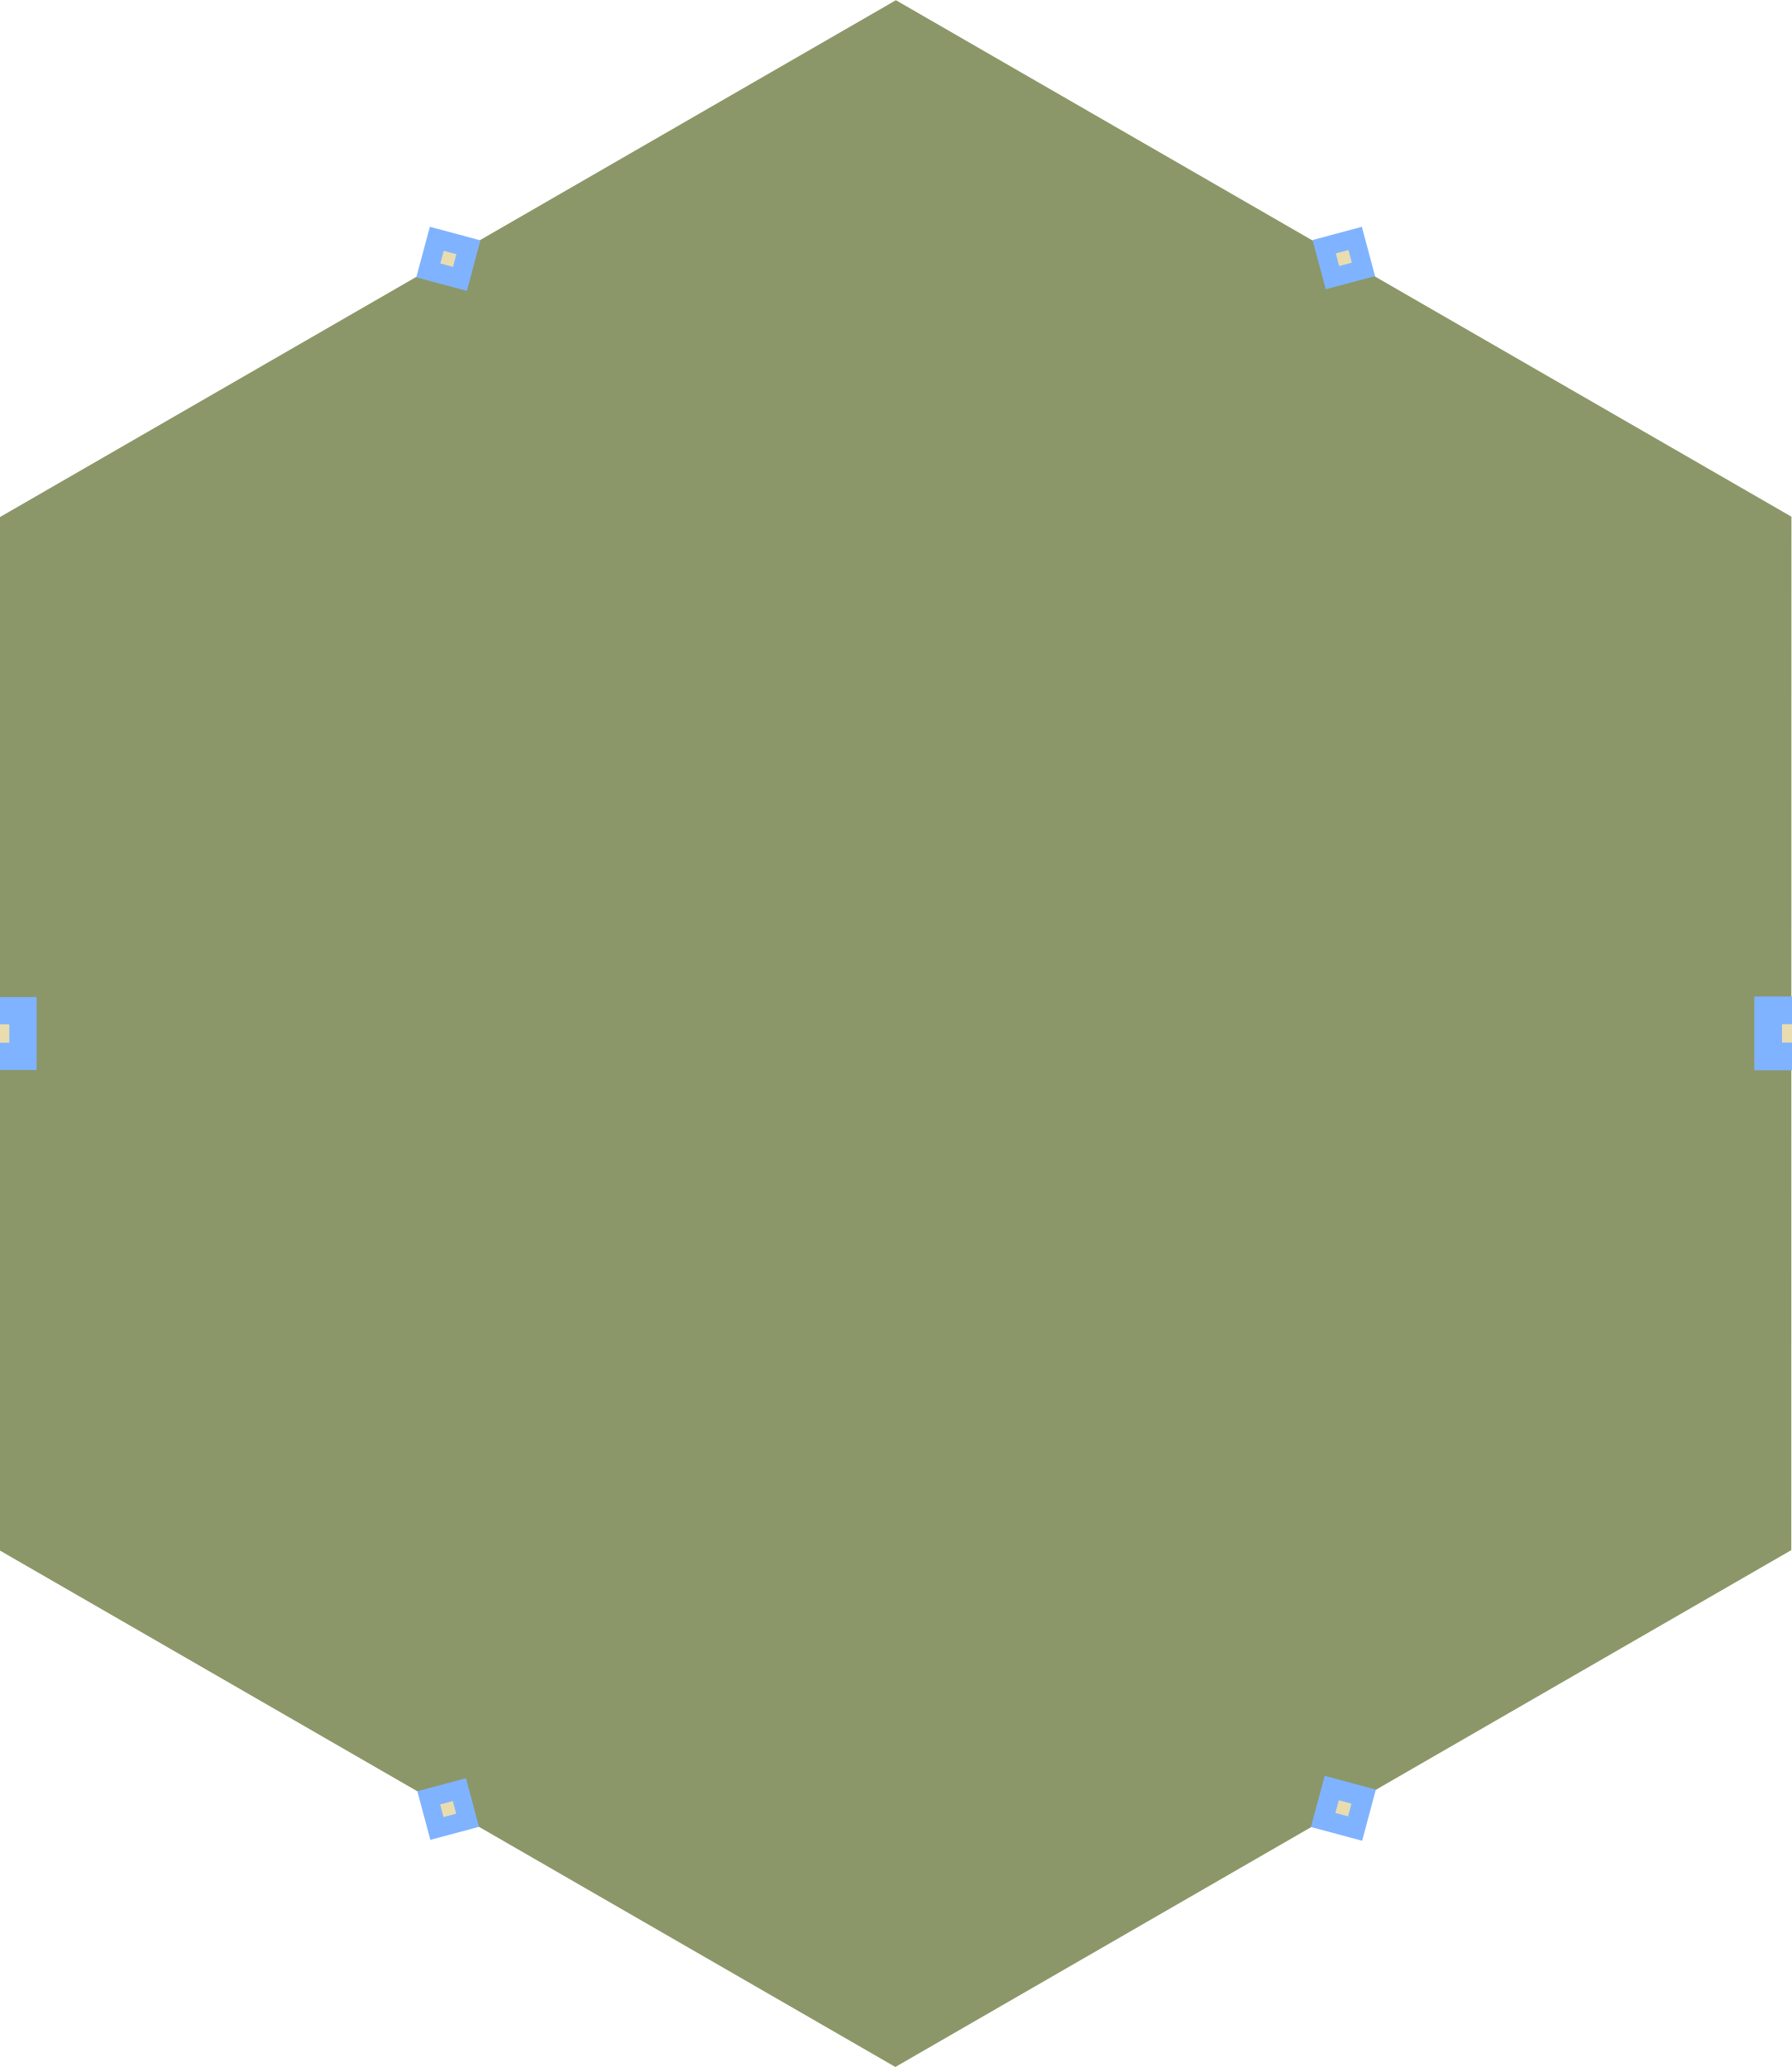
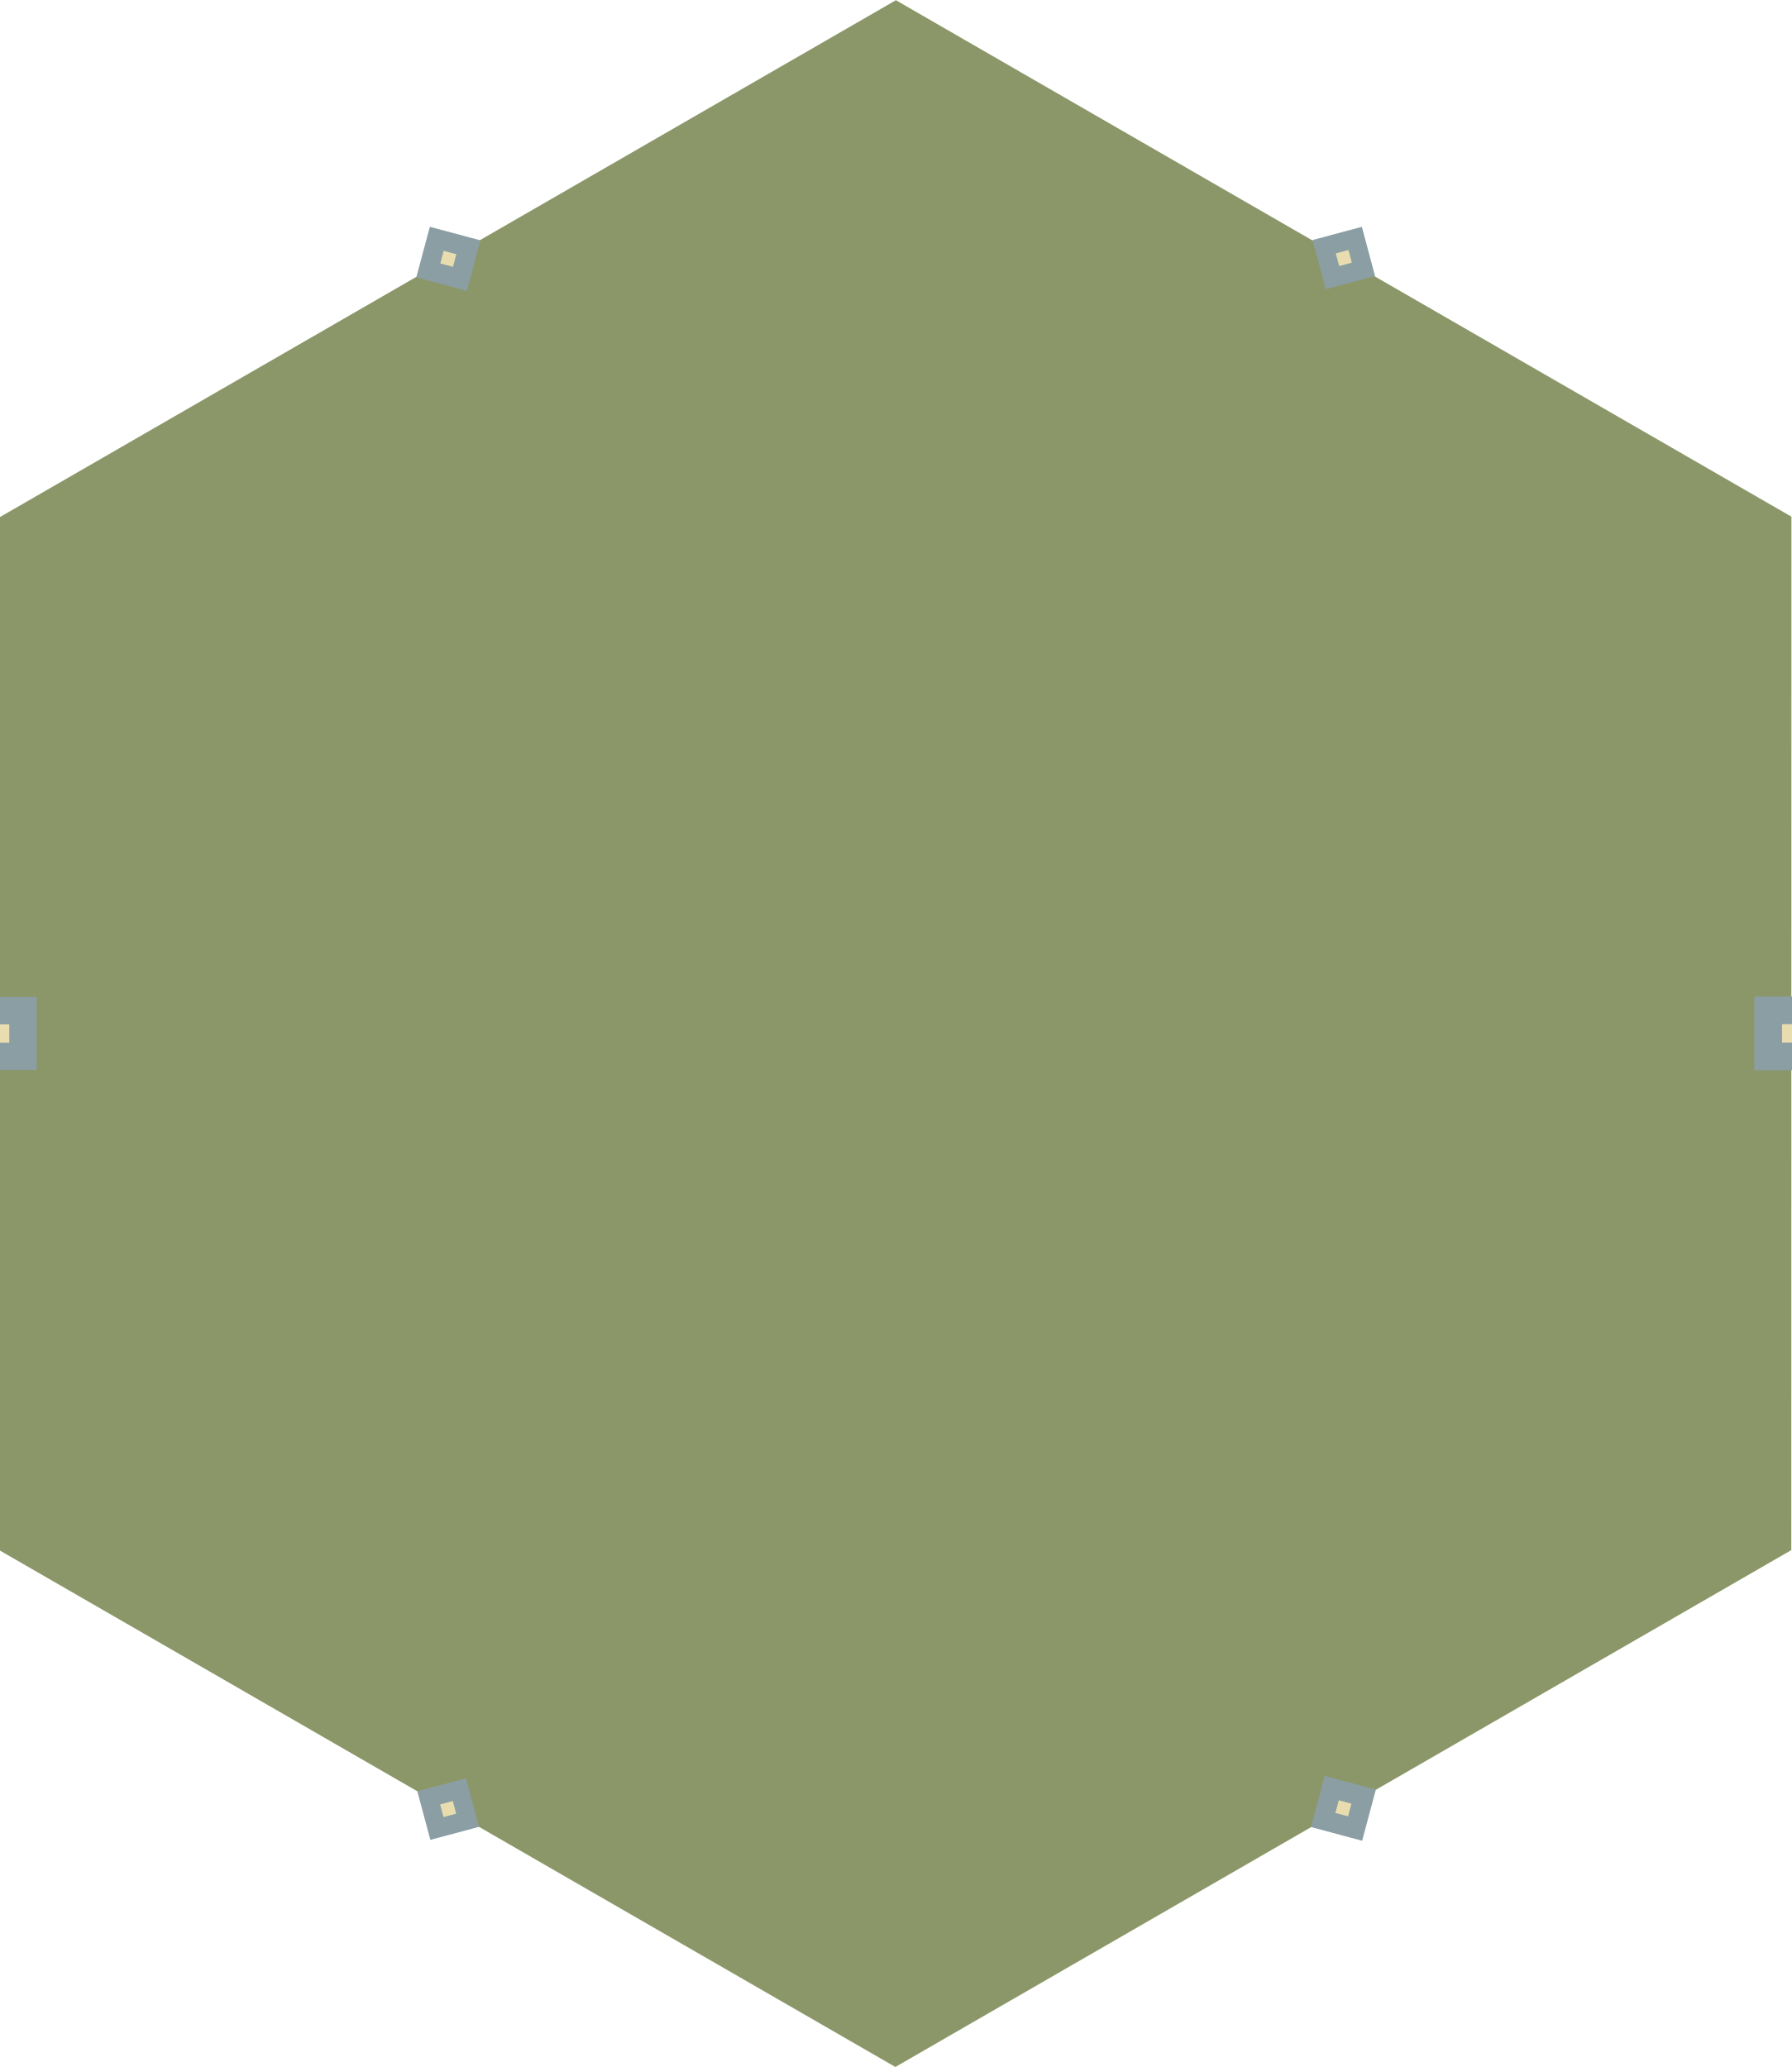
<svg xmlns="http://www.w3.org/2000/svg" width="206.375mm" height="238.125mm" viewBox="0 0 206.375 238.125" version="1.1" id="svg5">
  <defs id="defs2">
    </defs>
  <g id="layer1" transform="translate(-6.9865354e-5,6.8945696e-5)" style="display:inline">
    <path style="fill:#8b9768;fill-opacity:1;stroke:#000000;stroke-width:0;stroke-linecap:round;stroke-linejoin:miter;stroke-miterlimit:4;stroke-dasharray:none;paint-order:stroke fill markers" id="path7148" d="m 31.147,14.932 -2.912,1.682 -2.912,-1.682 0,-3.363 2.912,-1.682 2.912,1.682 z" transform="matrix(-17.72145,30.66607,-30.67175,-17.69196,1009.942,-512.3564)" />
  </g>
  <g id="layer2" style="display:inline">
    <g id="g1785" style="display:inline">
      <rect style="display:none;fill:#80b3ff;stroke:#000000;stroke-width:0;stroke-linecap:round;paint-order:stroke fill markers" id="rect1640-7" width="291.042" height="8.467" x="-42.333" y="114.829" />
      <rect style="display:none;fill:#80b3ff;stroke:#000000;stroke-width:0;stroke-linecap:round;paint-order:stroke fill markers" id="rect1640-7-1" width="291.042" height="8.467" x="9.184" y="-34.065" transform="rotate(60)" />
      <rect style="display:none;fill:#80b3ff;stroke:#000000;stroke-width:0;stroke-linecap:round;paint-order:stroke fill markers" id="rect1640-7-8" width="291.042" height="8.467" x="-197.038" y="144.661" transform="rotate(-60)" />
-       <rect style="display:inline;fill:#80b3ff;fill-opacity:1;stroke-width:0;paint-order:stroke fill markers" id="rect20853" width="8.405" height="8.405" x="-4.189" y="114.862" />
-       <rect style="display:inline;fill:#80b3ff;fill-opacity:1;stroke-width:0;paint-order:stroke fill markers" id="rect20855" width="5.799" height="5.799" x="1.18" y="211.767" transform="matrix(-0.9659258,0.258819,0.258819,0.9659258,0,0)" />
-       <rect style="display:inline;fill:#80b3ff;fill-opacity:1;stroke-width:0;paint-order:stroke fill markers" id="rect20857" width="6.105" height="6.105" x="200.33" y="158.122" transform="rotate(15)" />
-       <rect style="display:inline;fill:#80b3ff;fill-opacity:1;stroke-width:0;paint-order:stroke fill markers" id="rect20859" width="8.498" height="8.498" x="202.065" y="114.798" />
-       <rect style="display:inline;fill:#80b3ff;fill-opacity:1;stroke-width:0;paint-order:stroke fill markers" id="rect20861" width="5.876" height="5.876" x="-144.754" y="65.838" transform="matrix(-0.9659258,0.258819,0.258819,0.9659258,0,0)" />
-       <rect style="display:inline;fill:#80b3ff;fill-opacity:1;stroke-width:0;paint-order:stroke fill markers" id="rect20863" width="6.029" height="6.029" x="54.586" y="12.422" transform="rotate(15)" />
+       <rect style="display:inline;fill:#8a9ea3;fill-opacity:1;stroke-width:0;paint-order:stroke fill markers" id="rect20853" width="8.405" height="8.405" x="-4.189" y="114.862" />
+       <rect style="display:inline;fill:#8a9ea3;fill-opacity:1;stroke-width:0;paint-order:stroke fill markers" id="rect20855" width="5.799" height="5.799" x="1.18" y="211.767" transform="matrix(-0.9659258,0.258819,0.258819,0.9659258,0,0)" />
+       <rect style="display:inline;fill:#8a9ea3;fill-opacity:1;stroke-width:0;paint-order:stroke fill markers" id="rect20857" width="6.105" height="6.105" x="200.33" y="158.122" transform="rotate(15)" />
+       <rect style="display:inline;fill:#8a9ea3;fill-opacity:1;stroke-width:0;paint-order:stroke fill markers" id="rect20859" width="8.498" height="8.498" x="202.065" y="114.798" />
+       <rect style="display:inline;fill:#8a9ea3;fill-opacity:1;stroke-width:0;paint-order:stroke fill markers" id="rect20861" width="5.876" height="5.876" x="-144.754" y="65.838" transform="matrix(-0.9659258,0.258819,0.258819,0.9659258,0,0)" />
+       <rect style="display:inline;fill:#8a9ea3;fill-opacity:1;stroke-width:0;paint-order:stroke fill markers" id="rect20863" width="6.029" height="6.029" x="54.586" y="12.422" transform="rotate(15)" />
    </g>
    <g id="g1713" style="display:inline">
      <rect style="display:none;fill:#e9ddaf;stroke:#000000;stroke-width:0;stroke-linecap:round;paint-order:stroke fill markers" id="rect1640" width="291.042" height="2.117" x="-42.333" y="118.004" />
      <rect style="display:none;fill:#e9ddaf;stroke:#000000;stroke-width:0;stroke-linecap:round;paint-order:stroke fill markers" id="rect1640-2" width="291.042" height="2.117" x="-197.038" y="147.836" transform="rotate(-60)" />
      <rect style="display:none;fill:#e9ddaf;fill-opacity:1;stroke:#000000;stroke-width:0;stroke-linecap:round;paint-order:stroke fill markers" id="rect1640-5" width="291.042" height="2.117" x="9.184" y="-30.89" transform="rotate(60)" />
      <rect style="display:inline;fill:#e9ddaf;fill-opacity:1;stroke-width:0;paint-order:stroke fill markers" id="rect20783" width="2.117" height="2.117" x="-1.045" y="118.006" />
      <rect style="display:inline;fill:#e9ddaf;fill-opacity:1;stroke-width:0;paint-order:stroke fill markers" id="rect20781" width="1.508" height="1.508" x="3.326" y="213.913" transform="matrix(-0.9659258,0.258819,0.258819,0.9659258,0,0)" />
      <rect style="display:inline;fill:#e9ddaf;fill-opacity:1;stroke-width:0;paint-order:stroke fill markers" id="rect20777" width="1.508" height="1.508" x="202.629" y="160.421" transform="rotate(15)" />
      <rect style="fill:#e9ddaf;fill-opacity:1;stroke-width:0;paint-order:stroke fill markers" id="rect20794" width="2.117" height="2.117" x="205.256" y="117.989" />
      <rect style="display:inline;fill:#e9ddaf;fill-opacity:1;stroke-width:0;paint-order:stroke fill markers" id="rect20779" width="1.508" height="1.508" x="-142.57" y="68.022" transform="matrix(-0.9659258,0.258819,0.258819,0.9659258,0,0)" />
      <rect style="display:inline;fill:#e9ddaf;fill-opacity:1;stroke-width:0;paint-order:stroke fill markers" id="rect20765" width="1.508" height="1.508" x="56.846" y="14.682" transform="rotate(15)" />
    </g>
  </g>
</svg>
